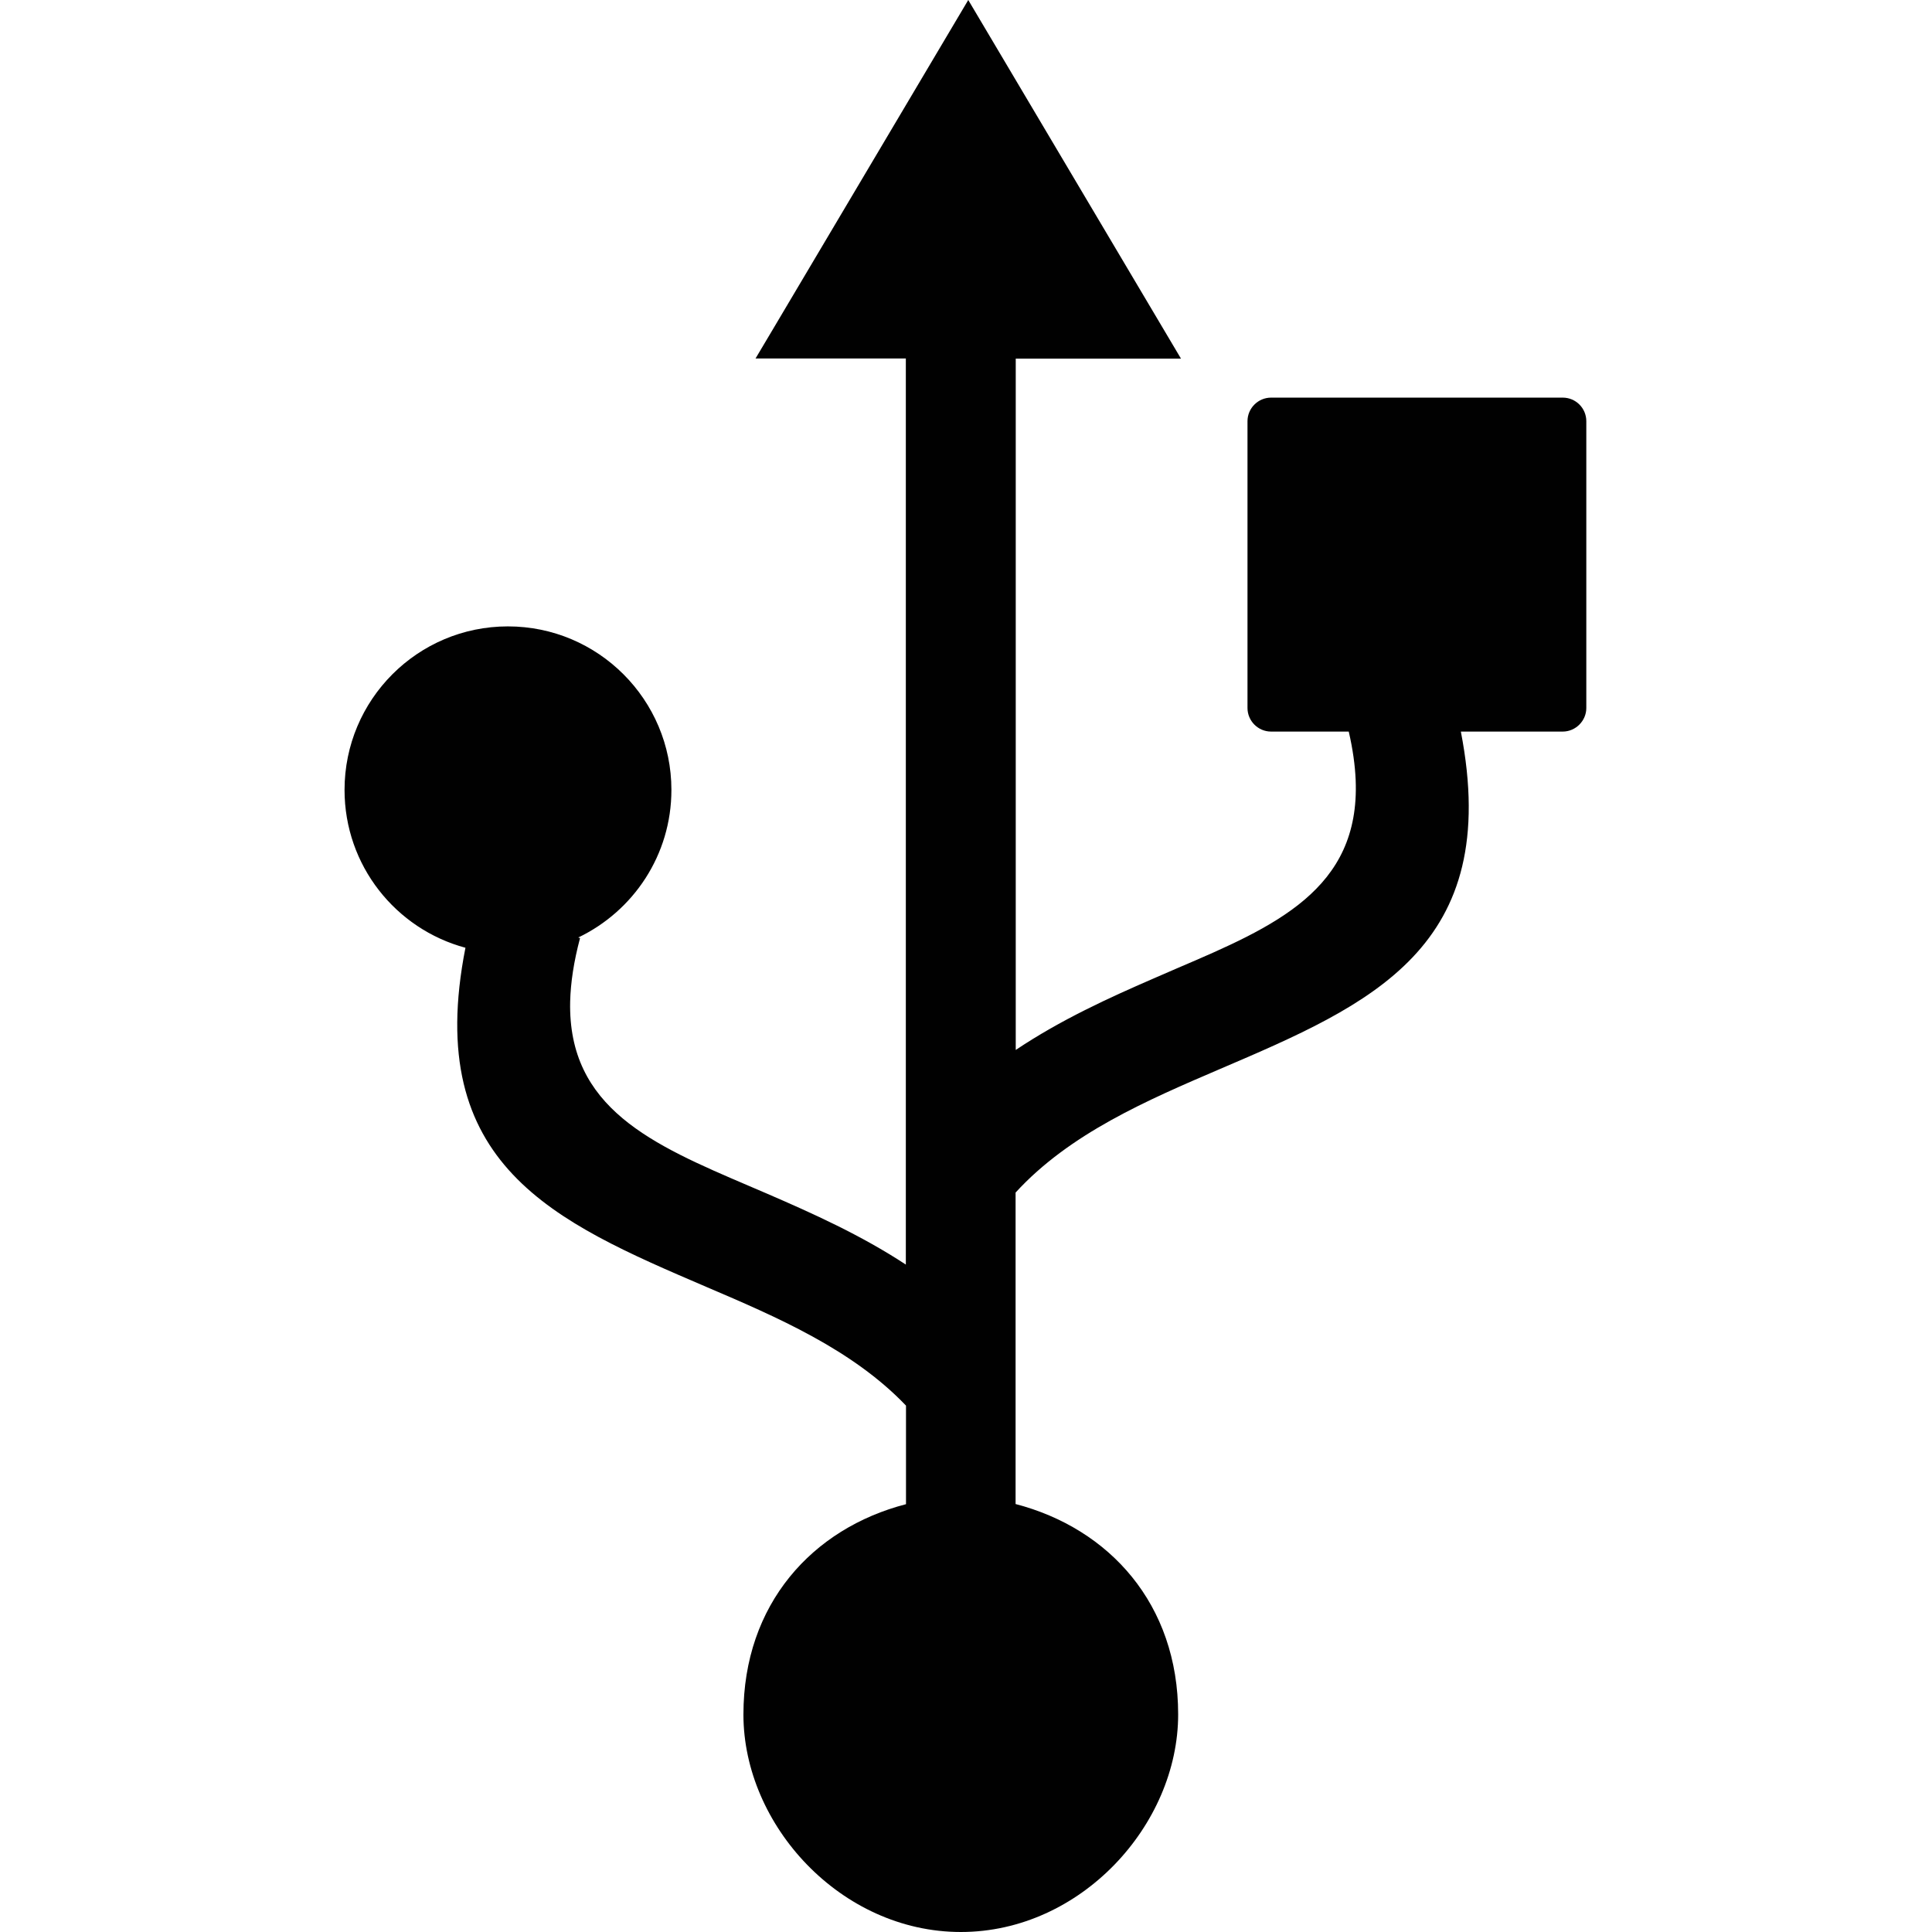
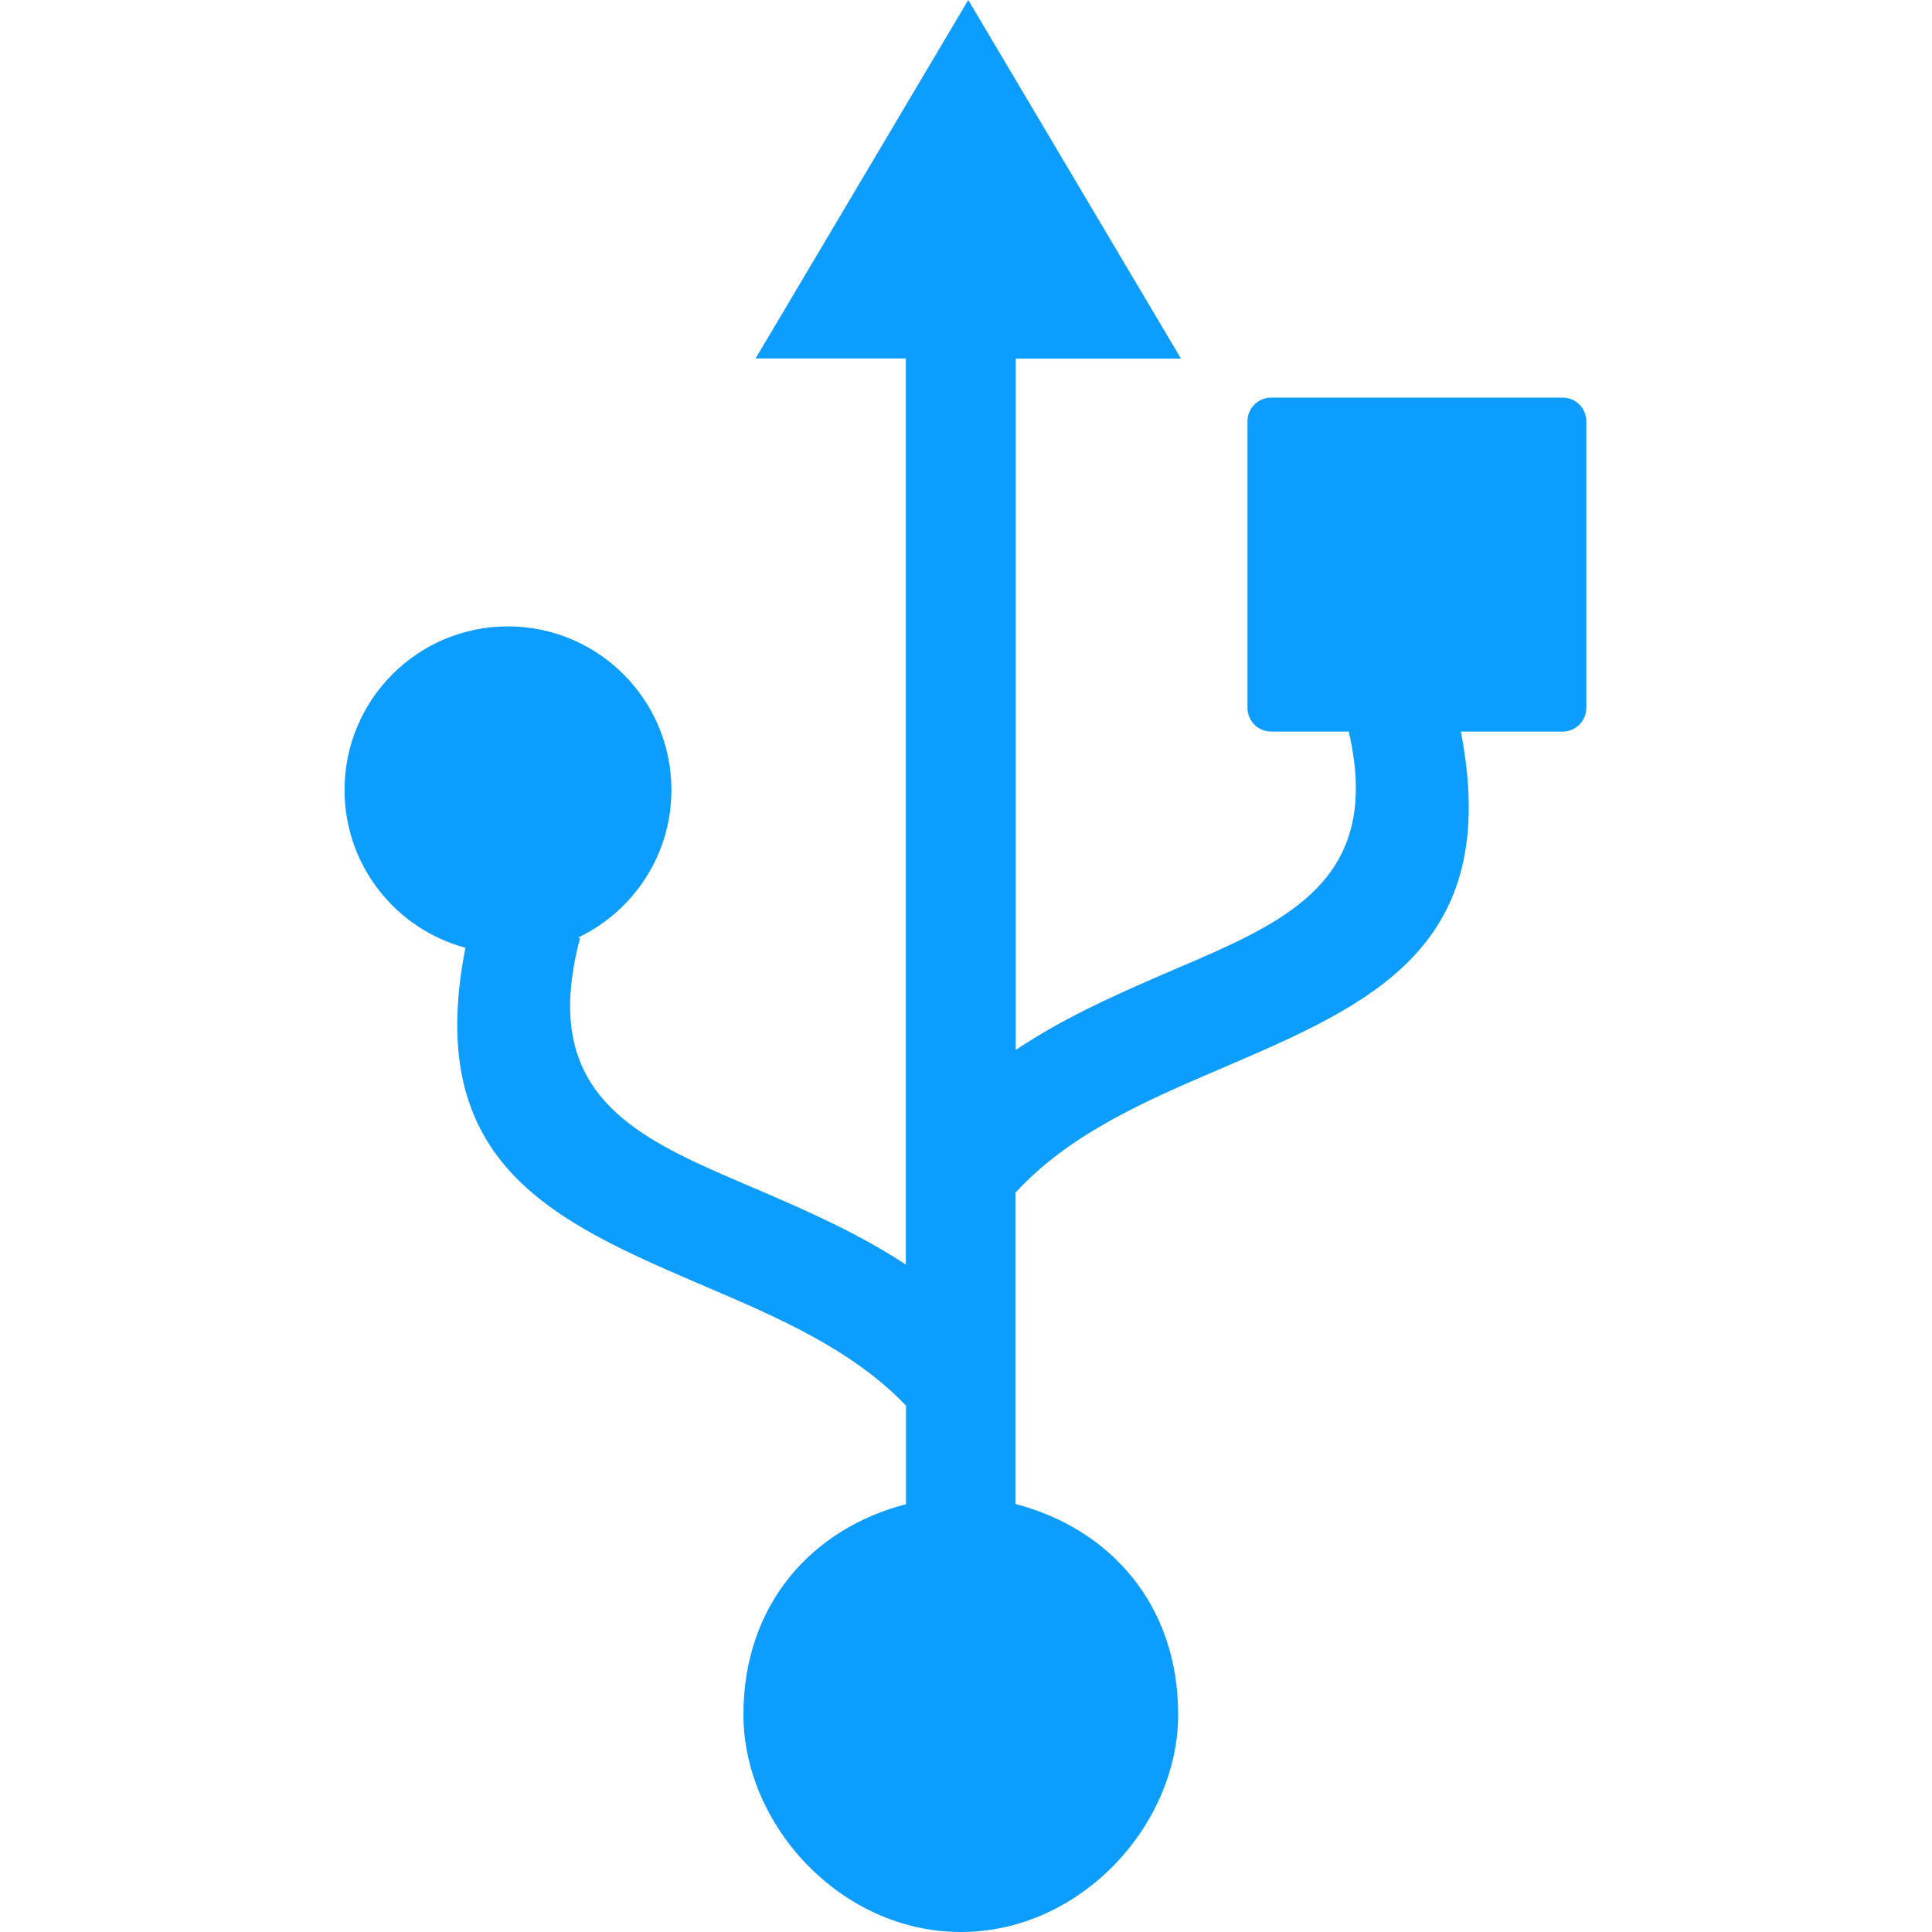
<svg xmlns="http://www.w3.org/2000/svg" width="500" height="500" viewBox="0 0 500 500" fill="none">
-   <path fill-rule="evenodd" clip-rule="evenodd" d="M192.398 443.726C192.398 415.12 210.261 395.549 234.471 389.282V363.77C220.555 349.203 200.983 340.82 182.795 333.049C143.529 316.203 109.349 301.595 120.457 245.28C102.432 240.438 89.167 223.999 89.167 204.427C89.167 181.071 108.088 162.109 131.444 162.109C154.8 162.109 173.761 181.071 173.761 204.427C173.761 221.273 163.914 235.799 149.632 242.635L150.121 242.757C148.493 248.861 147.679 254.313 147.557 259.196C146.947 286.825 168.919 296.265 193.862 306.925C195.368 307.577 196.873 308.228 198.42 308.879C210.464 314.087 222.834 319.661 234.43 327.271V92.773H195.531L200.129 85.042L250.584 0L305.638 92.814H262.873V271.729C274.469 263.957 286.921 258.26 299.046 253.011C300.877 252.197 302.749 251.424 304.58 250.61C329.808 239.827 352.025 230.265 350.845 201.864C350.682 198.039 350.112 193.888 349.054 189.331H328.954C325.576 189.331 322.85 186.564 322.85 183.228V109.009C322.85 105.632 325.617 102.905 328.954 102.905H404.434C407.811 102.905 410.537 105.632 410.537 109.009V183.228C410.537 186.564 407.77 189.331 404.434 189.331H378.067C388.931 245.28 354.832 259.928 315.648 276.693C296.971 284.709 276.83 293.335 262.832 308.634V389.242C287.043 395.549 304.906 415.08 304.906 443.685C304.906 472.29 279.719 500 248.672 500C217.625 500 192.398 472.371 192.398 443.726Z" fill="#010101" />
+   <path fill-rule="evenodd" clip-rule="evenodd" d="M192.398 443.726C192.398 415.12 210.261 395.549 234.471 389.282V363.77C220.555 349.203 200.983 340.82 182.795 333.049C143.529 316.203 109.349 301.595 120.458 245.28C102.432 240.438 89.167 223.999 89.167 204.427C89.167 181.071 108.088 162.109 131.444 162.109C154.8 162.109 173.762 181.071 173.762 204.427C173.762 221.273 163.915 235.799 149.632 242.635L150.121 242.757C148.493 248.861 147.679 254.313 147.557 259.196C146.947 286.825 168.92 296.265 193.863 306.925C195.368 307.577 196.874 308.228 198.42 308.879C210.464 314.087 222.834 319.661 234.431 327.271V92.773H195.531L200.129 85.042L250.585 0L305.638 92.814H262.873V271.729C274.47 263.957 286.921 258.26 299.047 253.011C300.878 252.197 302.749 251.424 304.58 250.61C329.808 239.827 352.025 230.265 350.845 201.864C350.682 198.039 350.113 193.888 349.055 189.331H328.954C325.577 189.331 322.85 186.564 322.85 183.228V109.009C322.85 105.632 325.617 102.905 328.954 102.905H404.434C407.811 102.905 410.537 105.632 410.537 109.009V183.228C410.537 186.564 407.771 189.331 404.434 189.331H378.067C388.931 245.28 354.833 259.928 315.648 276.693C296.971 284.709 276.83 293.335 262.832 308.634V389.242C287.043 395.549 304.906 415.08 304.906 443.685C304.906 472.29 279.719 500 248.672 500C217.626 500 192.398 472.371 192.398 443.726Z" fill="#0C9DFE" />
</svg>
